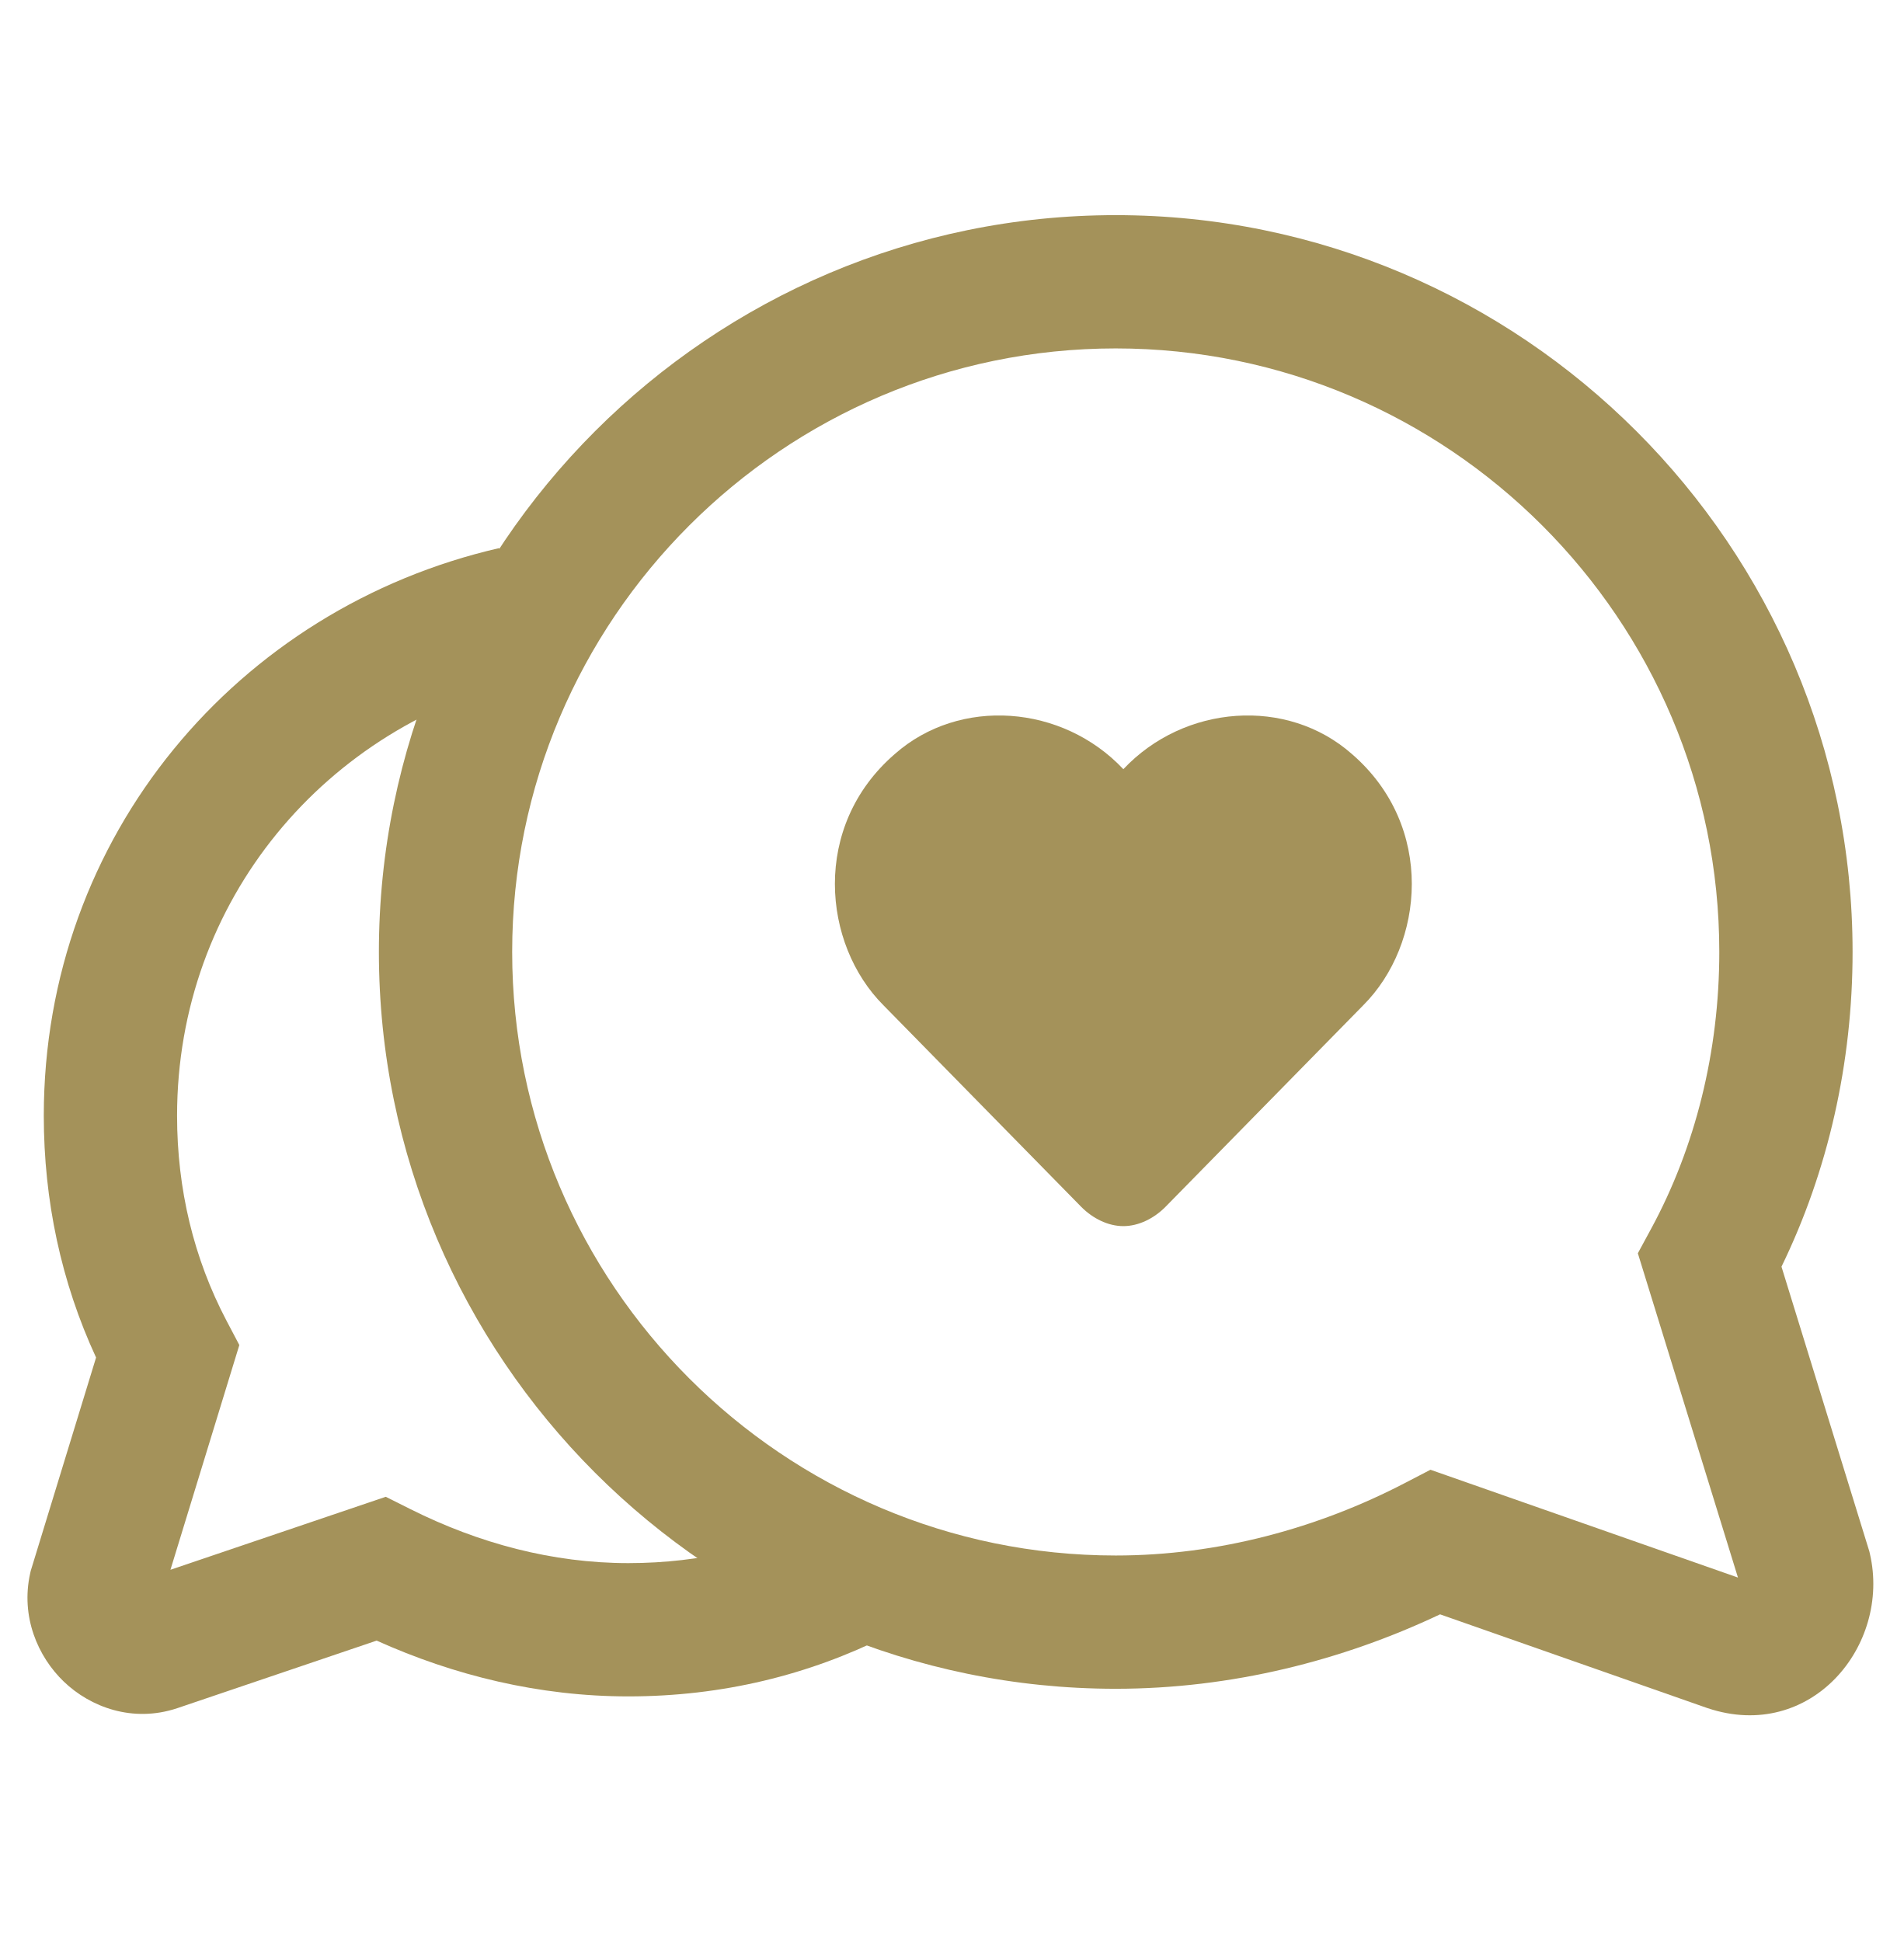
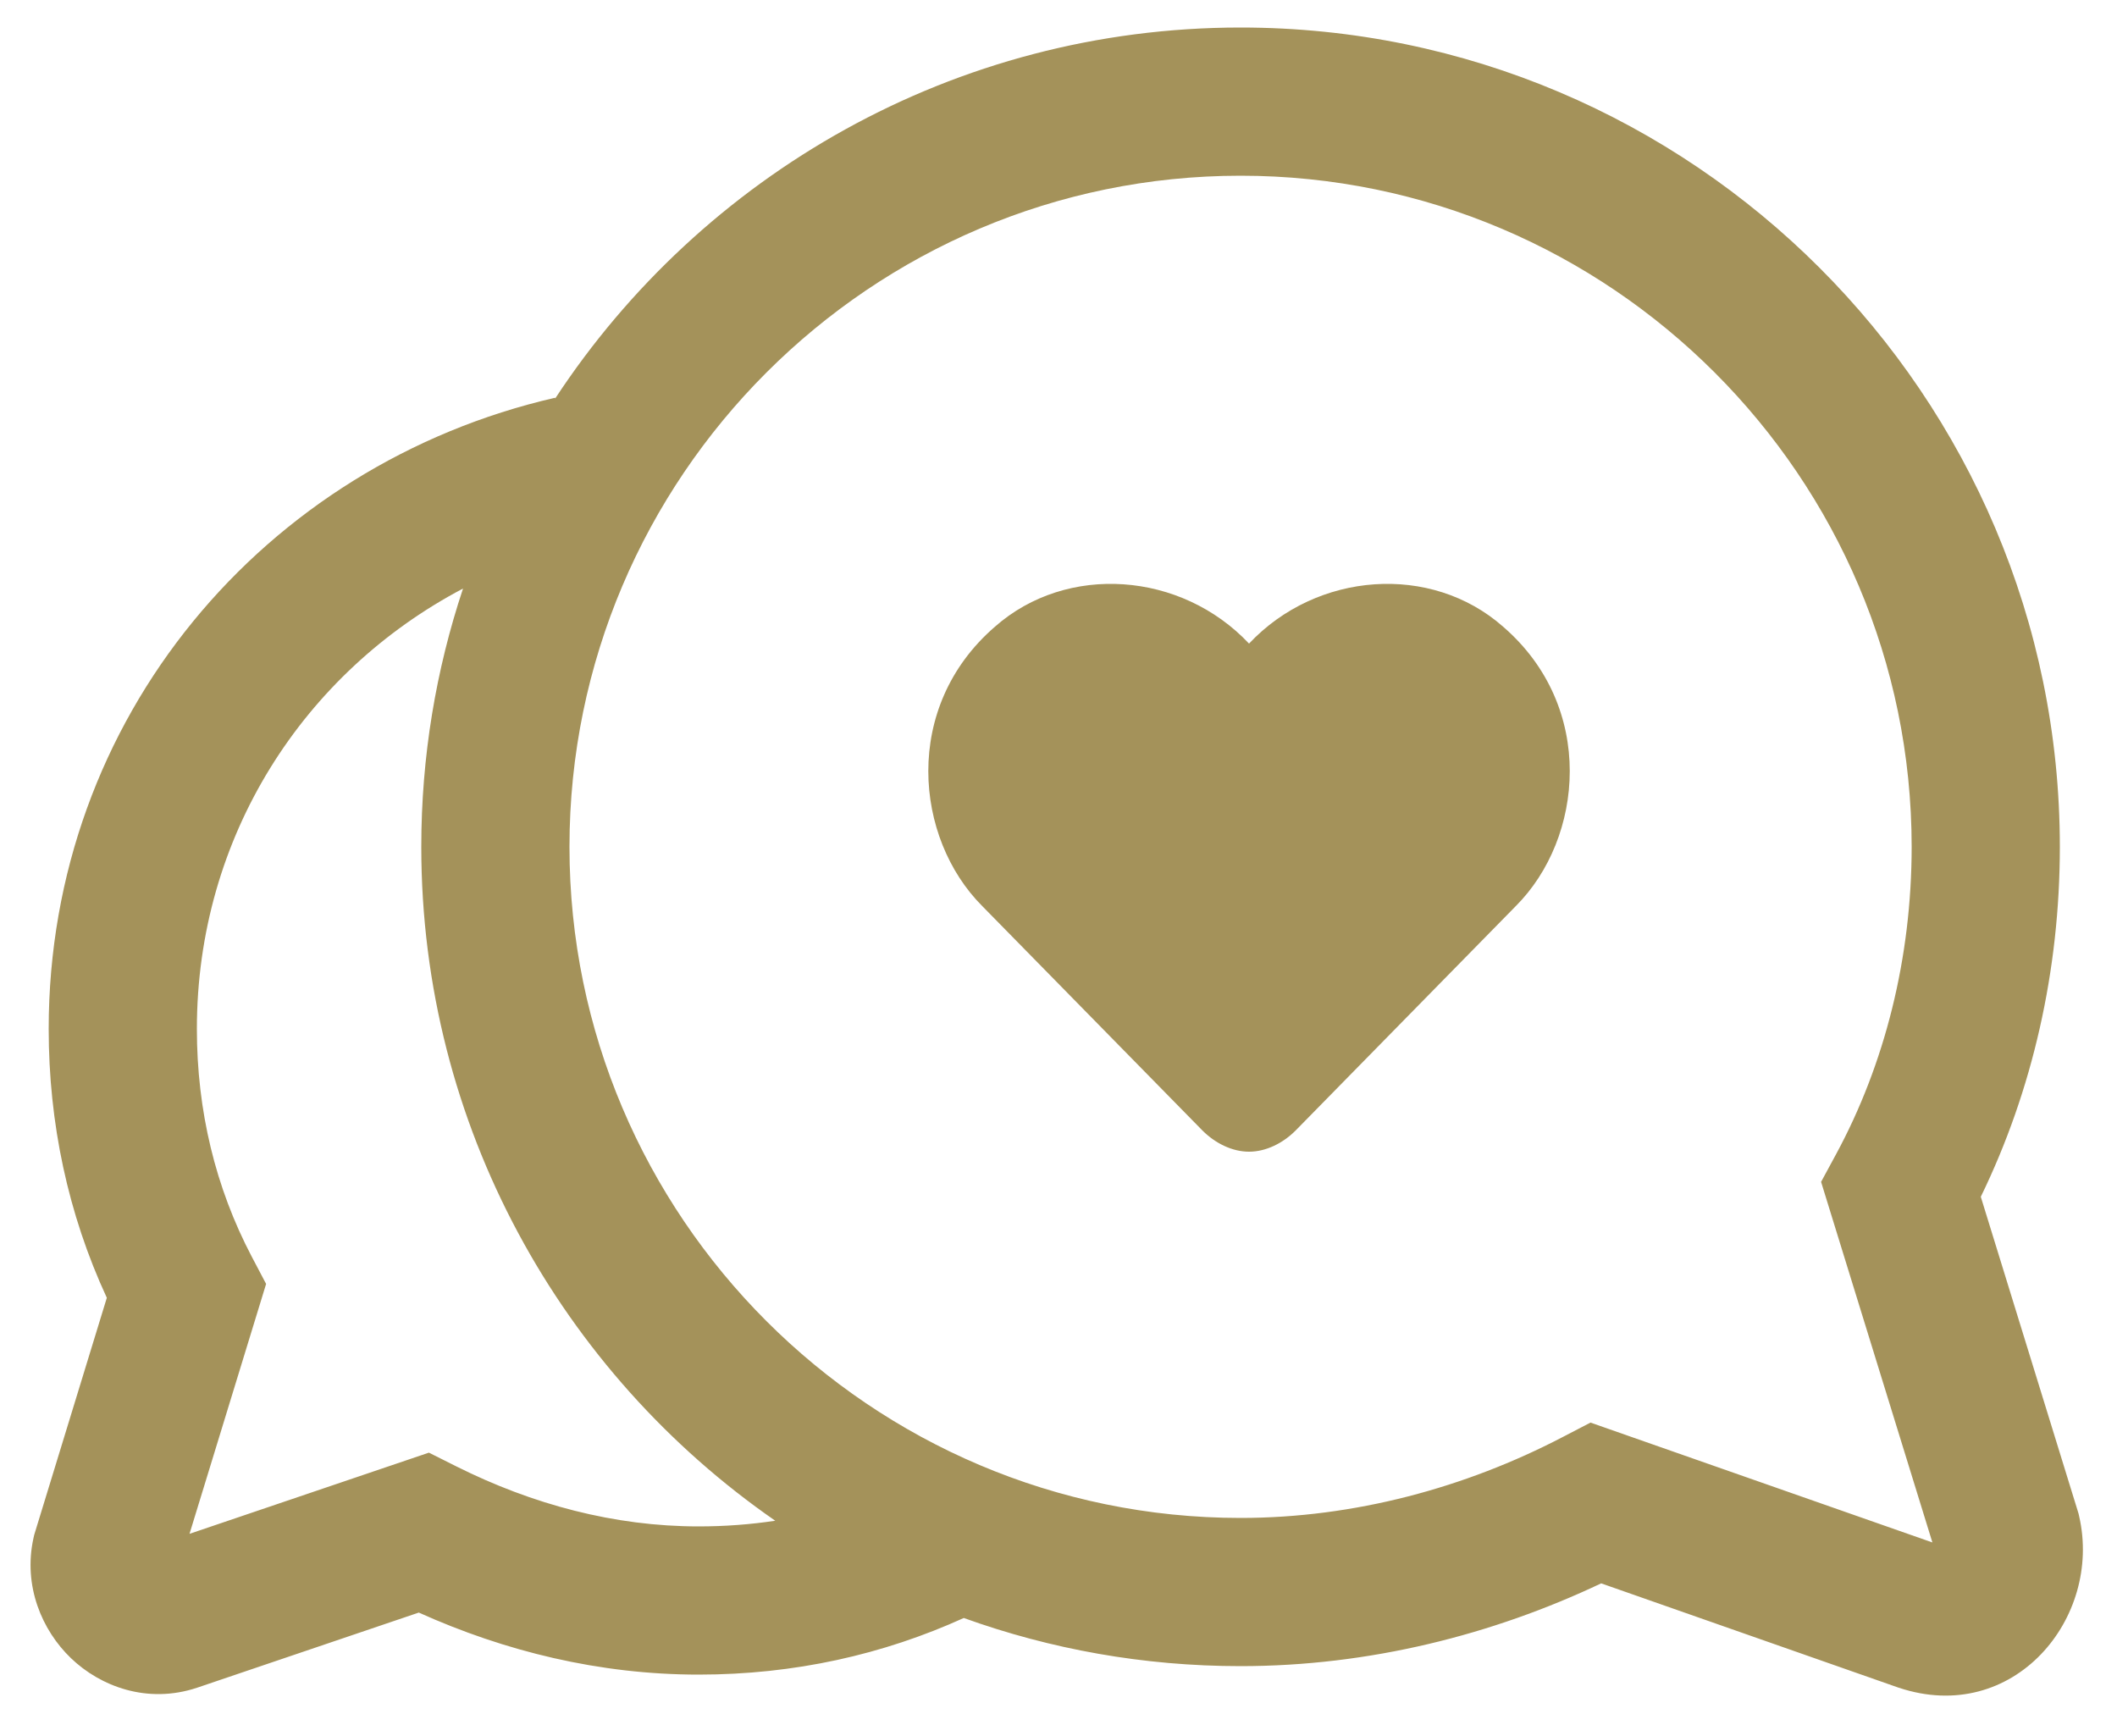
- <svg xmlns="http://www.w3.org/2000/svg" width="50" height="51" viewBox="0 0 50 51" fill="none">
-   <path d="M29.5 20.2C31.1 18.5 33.8 18.3 35.5 19.8C37.7 21.7 37.4 24.8 35.8 26.4L30.6 31.7C30.3 32 29.9 32.2 29.5 32.2C29.1 32.2 28.7 32 28.4 31.7L23.2 26.4C21.6 24.8 21.3 21.7 23.5 19.8C25.2 18.3 27.9 18.5 29.5 20.2Z" fill="#A4925A" />
-   <path fill-rule="evenodd" clip-rule="evenodd" d="M9.95 25C9.95 14.334 18.634 5.65 29.3 5.65C39.967 5.65 48.65 14.334 48.65 25C48.65 27.916 48.005 30.756 46.783 33.265L49.091 40.745L49.105 40.806C49.661 43.215 47.555 45.763 44.847 44.86L44.834 44.856L37.817 42.395C35.253 43.61 32.332 44.35 29.3 44.35C18.634 44.35 9.95 35.666 9.95 25ZM29.3 9.15C20.567 9.15 13.45 16.267 13.45 25C13.45 33.733 20.567 40.85 29.3 40.85C31.992 40.85 34.617 40.131 36.893 38.947L37.565 38.598L45.64 41.429L43.011 32.913L43.361 32.267C44.517 30.134 45.15 27.622 45.15 25C45.15 16.267 38.034 9.15 29.3 9.15Z" fill="#A4925A" />
-   <path fill-rule="evenodd" clip-rule="evenodd" d="M13.892 17.806C8.552 19.031 4.65 23.651 4.65 29.3C4.65 31.23 5.088 33.048 5.949 34.685L6.285 35.323L4.476 41.225L10.13 39.308L10.783 39.635C12.575 40.531 14.509 41.05 16.5 41.05C18.425 41.05 20.158 40.615 21.718 39.835L23.283 42.965C21.243 43.985 18.975 44.55 16.5 44.55C14.154 44.55 11.922 43.999 9.891 43.085L4.654 44.86C3.48 45.251 2.37 44.829 1.676 44.162C0.992 43.506 0.54 42.455 0.792 41.32L0.807 41.253L2.523 35.651C1.605 33.669 1.15 31.52 1.15 29.3C1.15 21.949 6.249 15.969 13.109 14.394L13.892 17.806Z" fill="#A4925A" />
+ <svg xmlns="http://www.w3.org/2000/svg" width="50" height="41" viewBox="0 0 50 41" fill="none">
+   <path fill-rule="evenodd" clip-rule="evenodd" d="M13.113 9.411C16.574 4.139 22.538 0.65 29.3 0.65C39.967 0.65 48.65 9.334 48.65 20C48.65 22.916 48.005 25.756 46.783 28.265L49.091 35.745L49.105 35.806C49.661 38.215 47.555 40.763 44.847 39.86L44.834 39.856L37.817 37.395C35.253 38.61 32.332 39.35 29.3 39.35C27.007 39.35 24.806 38.949 22.763 38.213C20.86 39.076 18.767 39.55 16.5 39.55C14.154 39.55 11.922 38.999 9.891 38.085L4.654 39.86C3.48 40.251 2.37 39.829 1.676 39.162C0.992 38.506 0.54 37.455 0.792 36.32L0.807 36.253L2.523 30.651C1.605 28.669 1.15 26.52 1.15 24.3C1.15 16.949 6.249 10.969 13.109 9.394L13.113 9.411ZM10.936 13.9C7.172 15.882 4.65 19.758 4.65 24.3C4.65 26.23 5.088 28.048 5.949 29.685L6.285 30.323L4.476 36.225L10.13 34.308L10.783 34.635C12.575 35.531 14.509 36.05 16.5 36.05C17.123 36.05 17.726 36.004 18.31 35.916C13.263 32.42 9.95 26.588 9.95 20C9.95 17.87 10.297 15.819 10.936 13.9ZM29.3 4.15C20.567 4.15 13.45 11.267 13.45 20C13.45 28.733 20.567 35.85 29.3 35.85C31.992 35.85 34.617 35.131 36.893 33.947L37.565 33.598L45.64 36.429L43.011 27.913L43.361 27.267C44.517 25.134 45.15 22.622 45.15 20C45.15 11.267 38.034 4.15 29.3 4.15ZM29.5 15.2C31.1 13.5 33.8 13.3 35.5 14.8C37.7 16.7 37.4 19.8 35.8 21.4L30.6 26.7C30.3 27 29.9 27.2 29.5 27.2C29.1 27.2 28.7 27 28.4 26.7L23.2 21.4C21.6 19.8 21.3 16.7 23.5 14.8C25.2 13.3 27.9 13.5 29.5 15.2Z" fill="#A4925A" />
</svg>
